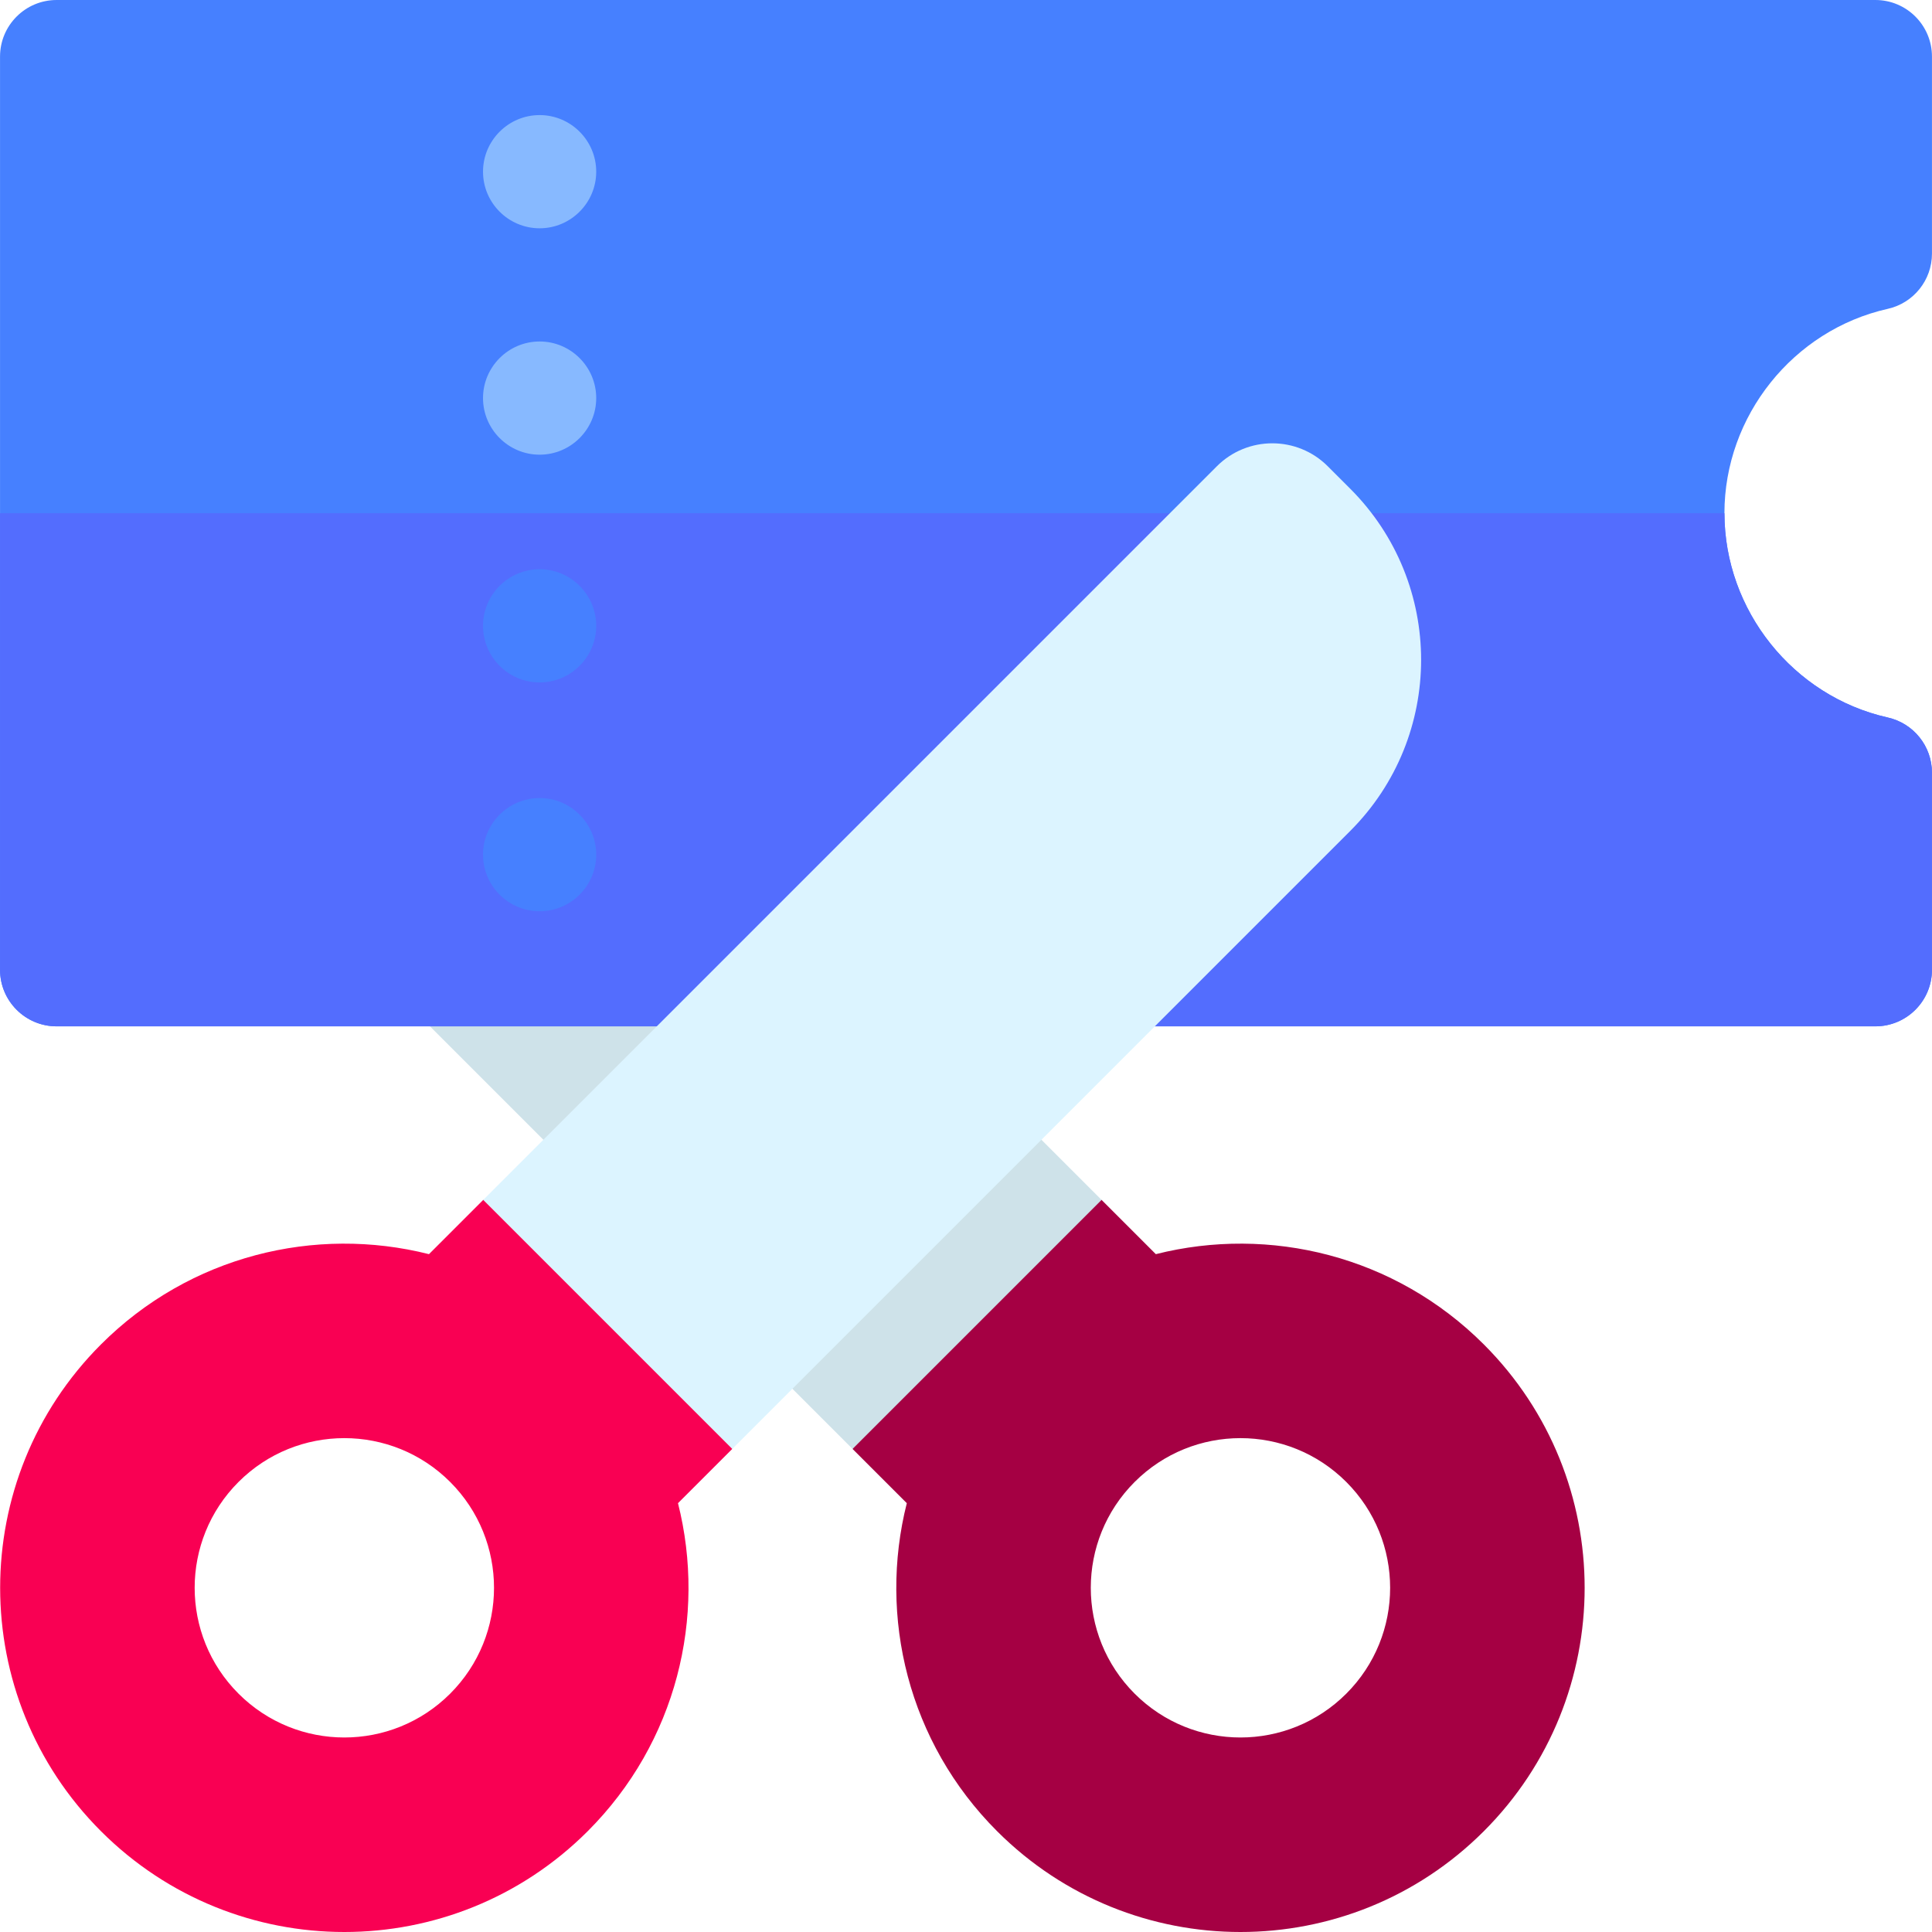
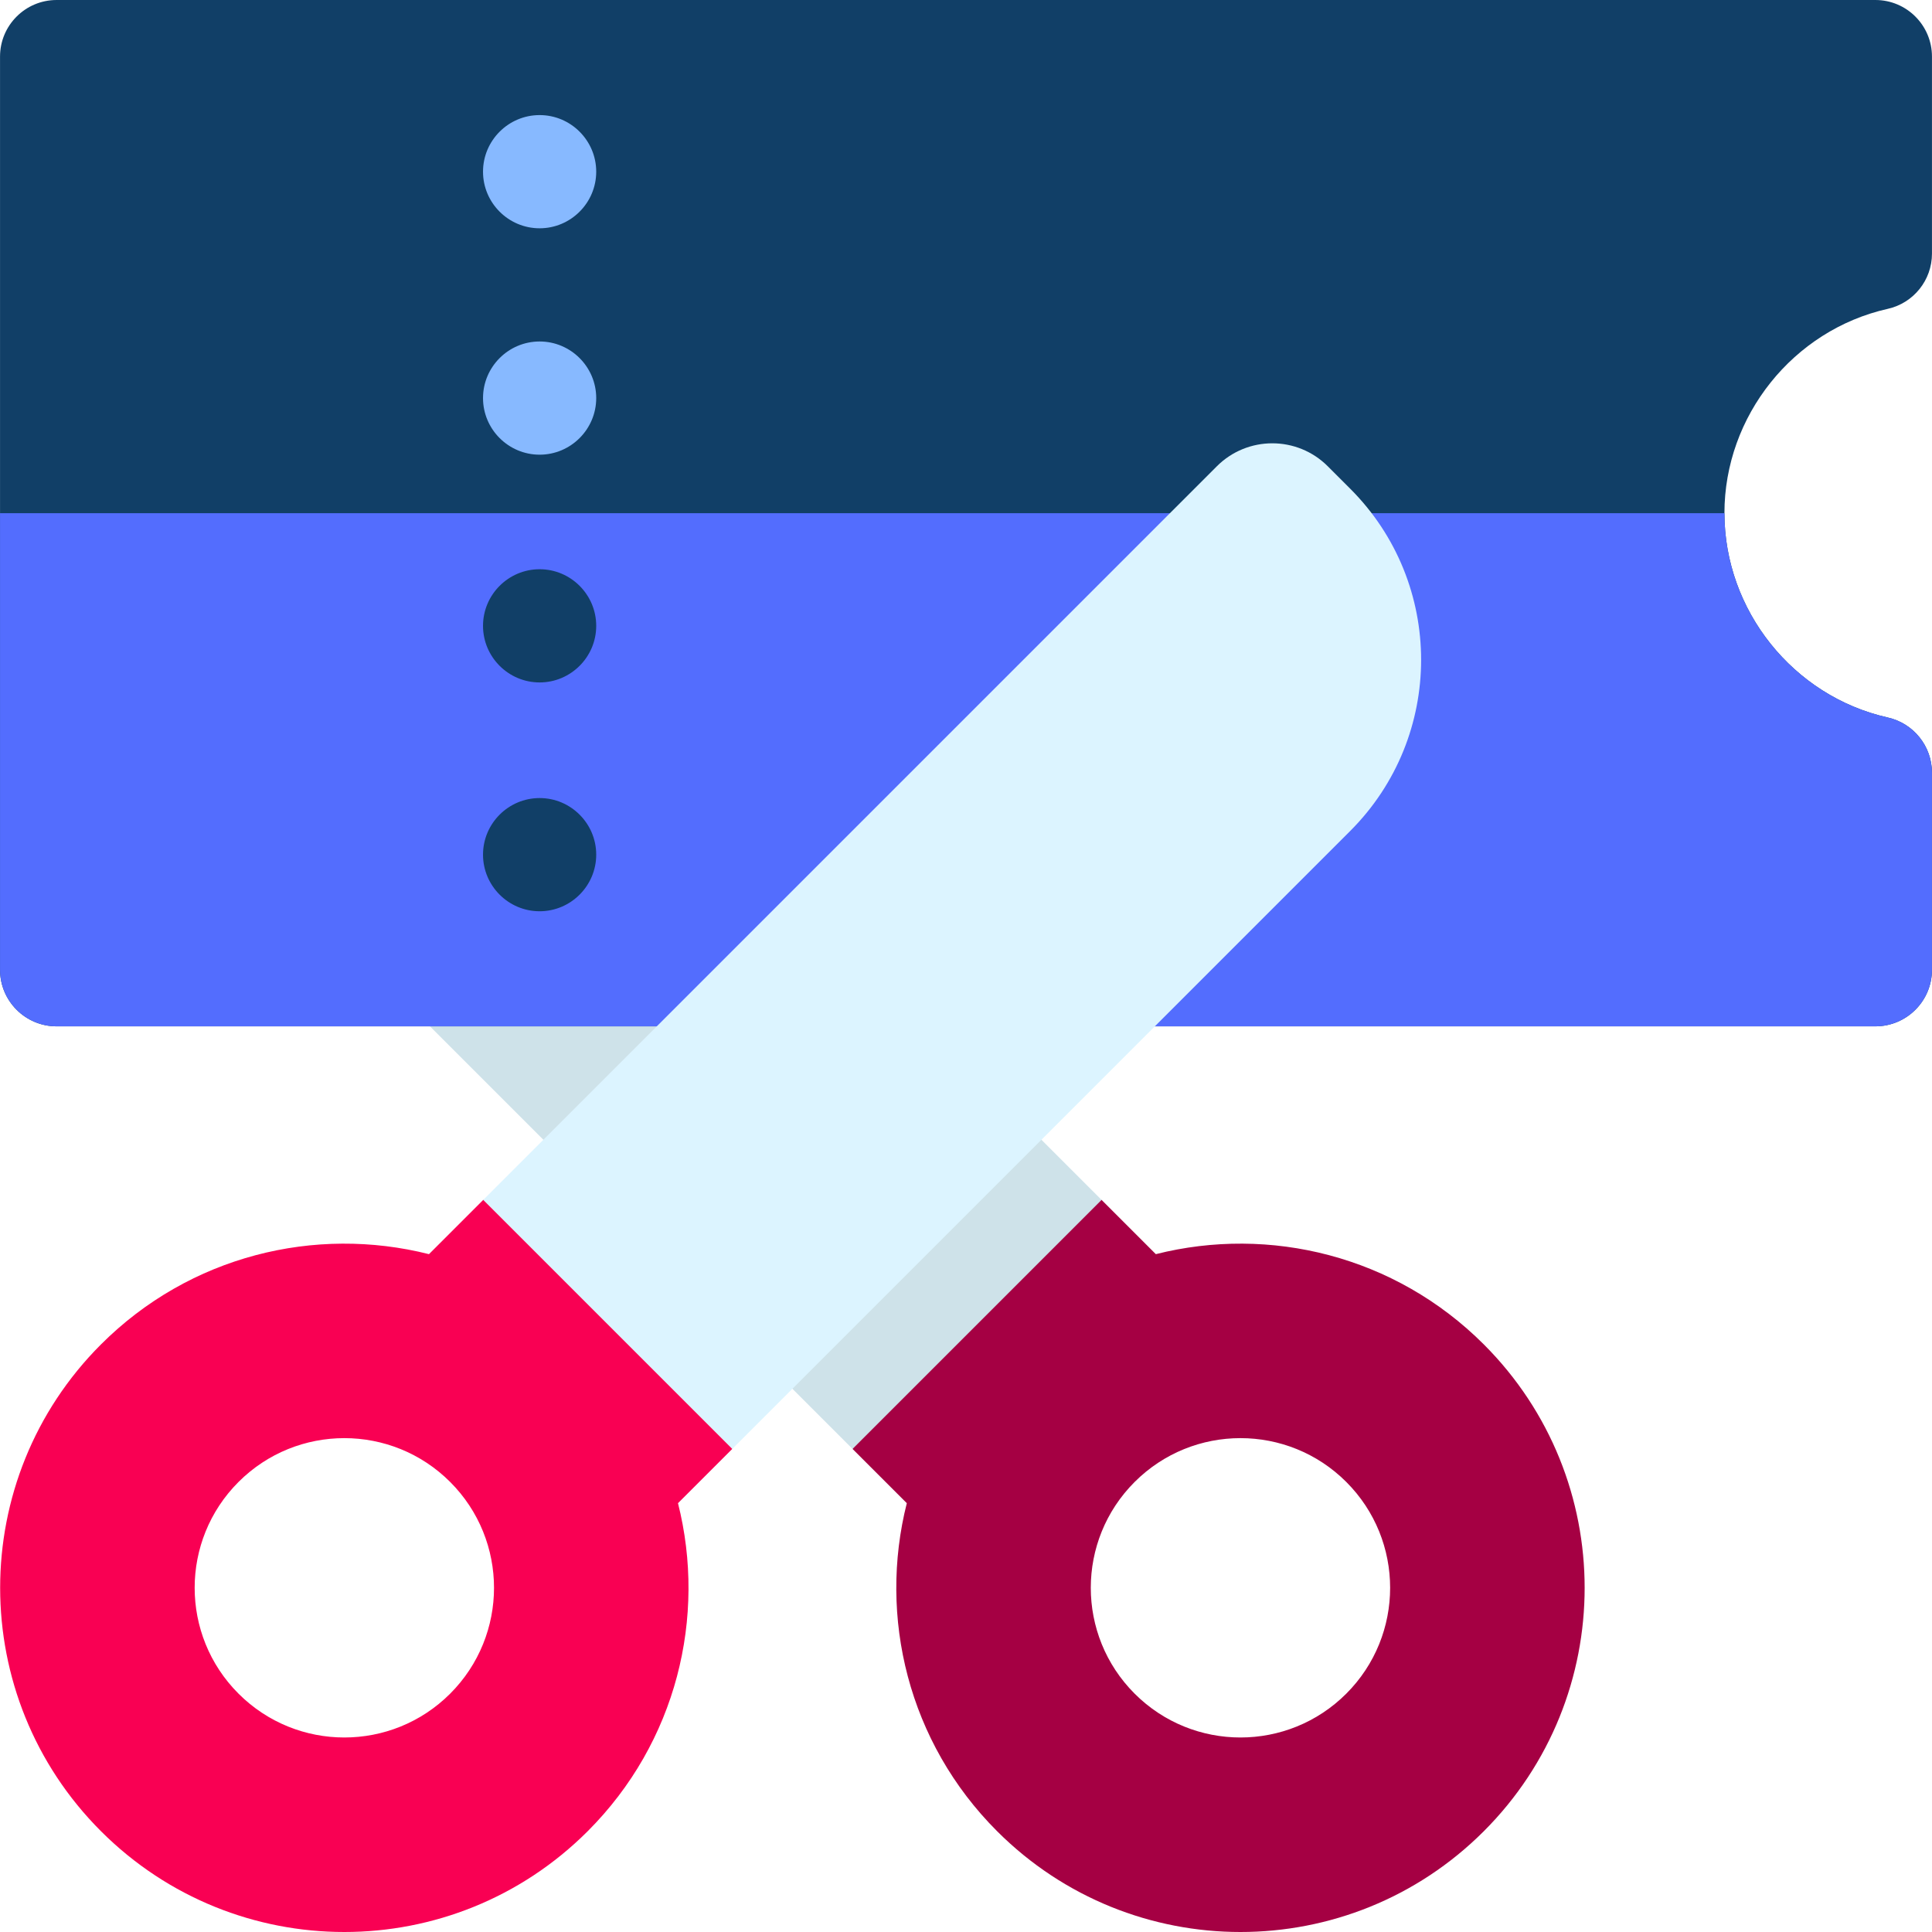
<svg xmlns="http://www.w3.org/2000/svg" version="1.1" id="Capa_1" x="0px" y="0px" viewBox="0 0 512.016 512.016" style="enable-background:new 0 0 512.016 512.016;" xml:space="preserve" width="512px" height="512px" class="">
  <g>
    <g>
      <path style="fill:#A50043;" d="M306.317,332.375l-14.377-14.377l-61.734,4.458l-4.263,61.539l14.377,14.377   c-7.609,30.12,0.362,63.365,23.925,86.928c35.622,35.622,93.378,35.622,129,0s35.622-93.378,0-129   C369.682,332.737,336.436,324.765,306.317,332.375z M356.794,448.848c-15.491,15.491-40.606,15.491-56.097,0   s-15.491-40.606,0-56.097c15.491-15.491,40.606-15.491,56.097,0C372.284,408.242,372.284,433.357,356.794,448.848z" data-original="#A50043" class="" />
      <path style="fill:#CEE2E9;" d="M291.94,317.998l-65.997,65.997L31.519,189.57c-8.119-8.119-8.119-21.284,0-29.403l5.952-5.952   c25.042-25.042,65.643-25.042,90.686,0L291.94,317.998z" data-original="#CEE2E9" class="" />
-       <path style="fill:#4680FF" d="M497.008,272h-482c-8.284,0-15-6.716-15-15V15c0-8.284,6.716-15,15-15h482c8.284,0,15,6.716,15,15   v52.214c0,7.019-4.867,13.1-11.716,14.636c-25.08,5.627-43.284,28.4-43.284,54.15s18.204,48.523,43.284,54.15   c6.849,1.536,11.716,7.617,11.716,14.636V257C512.008,265.284,505.292,272,497.008,272z" data-original="#0095FF" class="" data-old_color="#0095FF" />
+       <path style="fill:#113F67" d="M497.008,272h-482c-8.284,0-15-6.716-15-15V15c0-8.284,6.716-15,15-15h482c8.284,0,15,6.716,15,15   v52.214c0,7.019-4.867,13.1-11.716,14.636c-25.08,5.627-43.284,28.4-43.284,54.15s18.204,48.523,43.284,54.15   c6.849,1.536,11.716,7.617,11.716,14.636V257C512.008,265.284,505.292,272,497.008,272z" data-original="#0095FF" class="" data-old_color="#0095FF" />
      <path style="fill:#536DFE" d="M500.292,190.15c-25.08-5.627-43.284-28.4-43.284-54.15h-457v121c0,8.284,6.716,15,15,15h482   c8.284,0,15-6.716,15-15v-52.214C512.008,197.768,507.141,191.687,500.292,190.15z" data-original="#0063E5" class="" data-old_color="#0063E5" />
      <path style="fill:#87B9FF" d="M143.009,60.5c8.262,0,15-6.739,15-15c0-8.262-6.738-15-15-15s-15,6.738-15,15   C128.008,53.762,134.747,60.5,143.009,60.5z" data-original="#93C0FF" class="" data-old_color="#93C0FF" />
      <path style="fill:#87B9FF" d="M143.009,120.5c8.262,0,15-6.739,15-15s-6.738-15-15-15s-15,6.738-15,15   S134.747,120.5,143.009,120.5z" data-original="#93C0FF" class="" data-old_color="#93C0FF" />
-       <path style="fill:#4680FF" d="M143.009,180.858c8.262,0,15-6.738,15-15s-6.738-15-15-15s-15,6.738-15,15   C128.008,174.119,134.747,180.858,143.009,180.858z" data-original="#0095FF" class="" data-old_color="#0095FF" />
-       <path style="fill:#4680FF" d="M143.009,241.5c8.262,0,15-6.739,15-15c0-8.262-6.738-15-15-15s-15,6.738-15,15   C128.008,234.762,134.747,241.5,143.009,241.5z" data-original="#0095FF" class="" data-old_color="#0095FF" />
+       <path style="fill:#113F67" d="M143.009,180.858c8.262,0,15-6.738,15-15s-6.738-15-15-15s-15,6.738-15,15   C128.008,174.119,134.747,180.858,143.009,180.858z" data-original="#0095FF" class="" data-old_color="#0095FF" />
+       <path style="fill:#113F67" d="M143.009,241.5c8.262,0,15-6.739,15-15c0-8.262-6.738-15-15-15s-15,6.738-15,15   C128.008,234.762,134.747,241.5,143.009,241.5z" data-original="#0095FF" class="" data-old_color="#0095FF" />
      <path style="fill:#F90053;" d="M179.681,398.371l14.377-14.376l-4.638-61.915l-61.359-4.082l-14.377,14.377   c-30.12-7.609-63.365,0.362-86.928,23.925c-35.622,35.622-35.622,93.378,0,129s93.378,35.622,129,0   C179.319,461.737,187.29,428.491,179.681,398.371z M63.208,448.848c-15.491-15.491-15.491-40.606,0-56.097   c15.491-15.491,40.606-15.491,56.097,0s15.491,40.606,0,56.097S78.699,464.339,63.208,448.848z" data-original="#F90053" class="" />
      <path style="fill:#DCF4FF" d="M194.058,383.995l-65.997-65.997l194.424-194.424c8.119-8.119,21.284-8.119,29.403,0l5.952,5.952   c25.042,25.042,25.042,65.643,0,90.686L194.058,383.995z" data-original="#E8F6FC" class="active-path" data-old_color="#E8F6FC" />
    </g>
  </g>
</svg>
